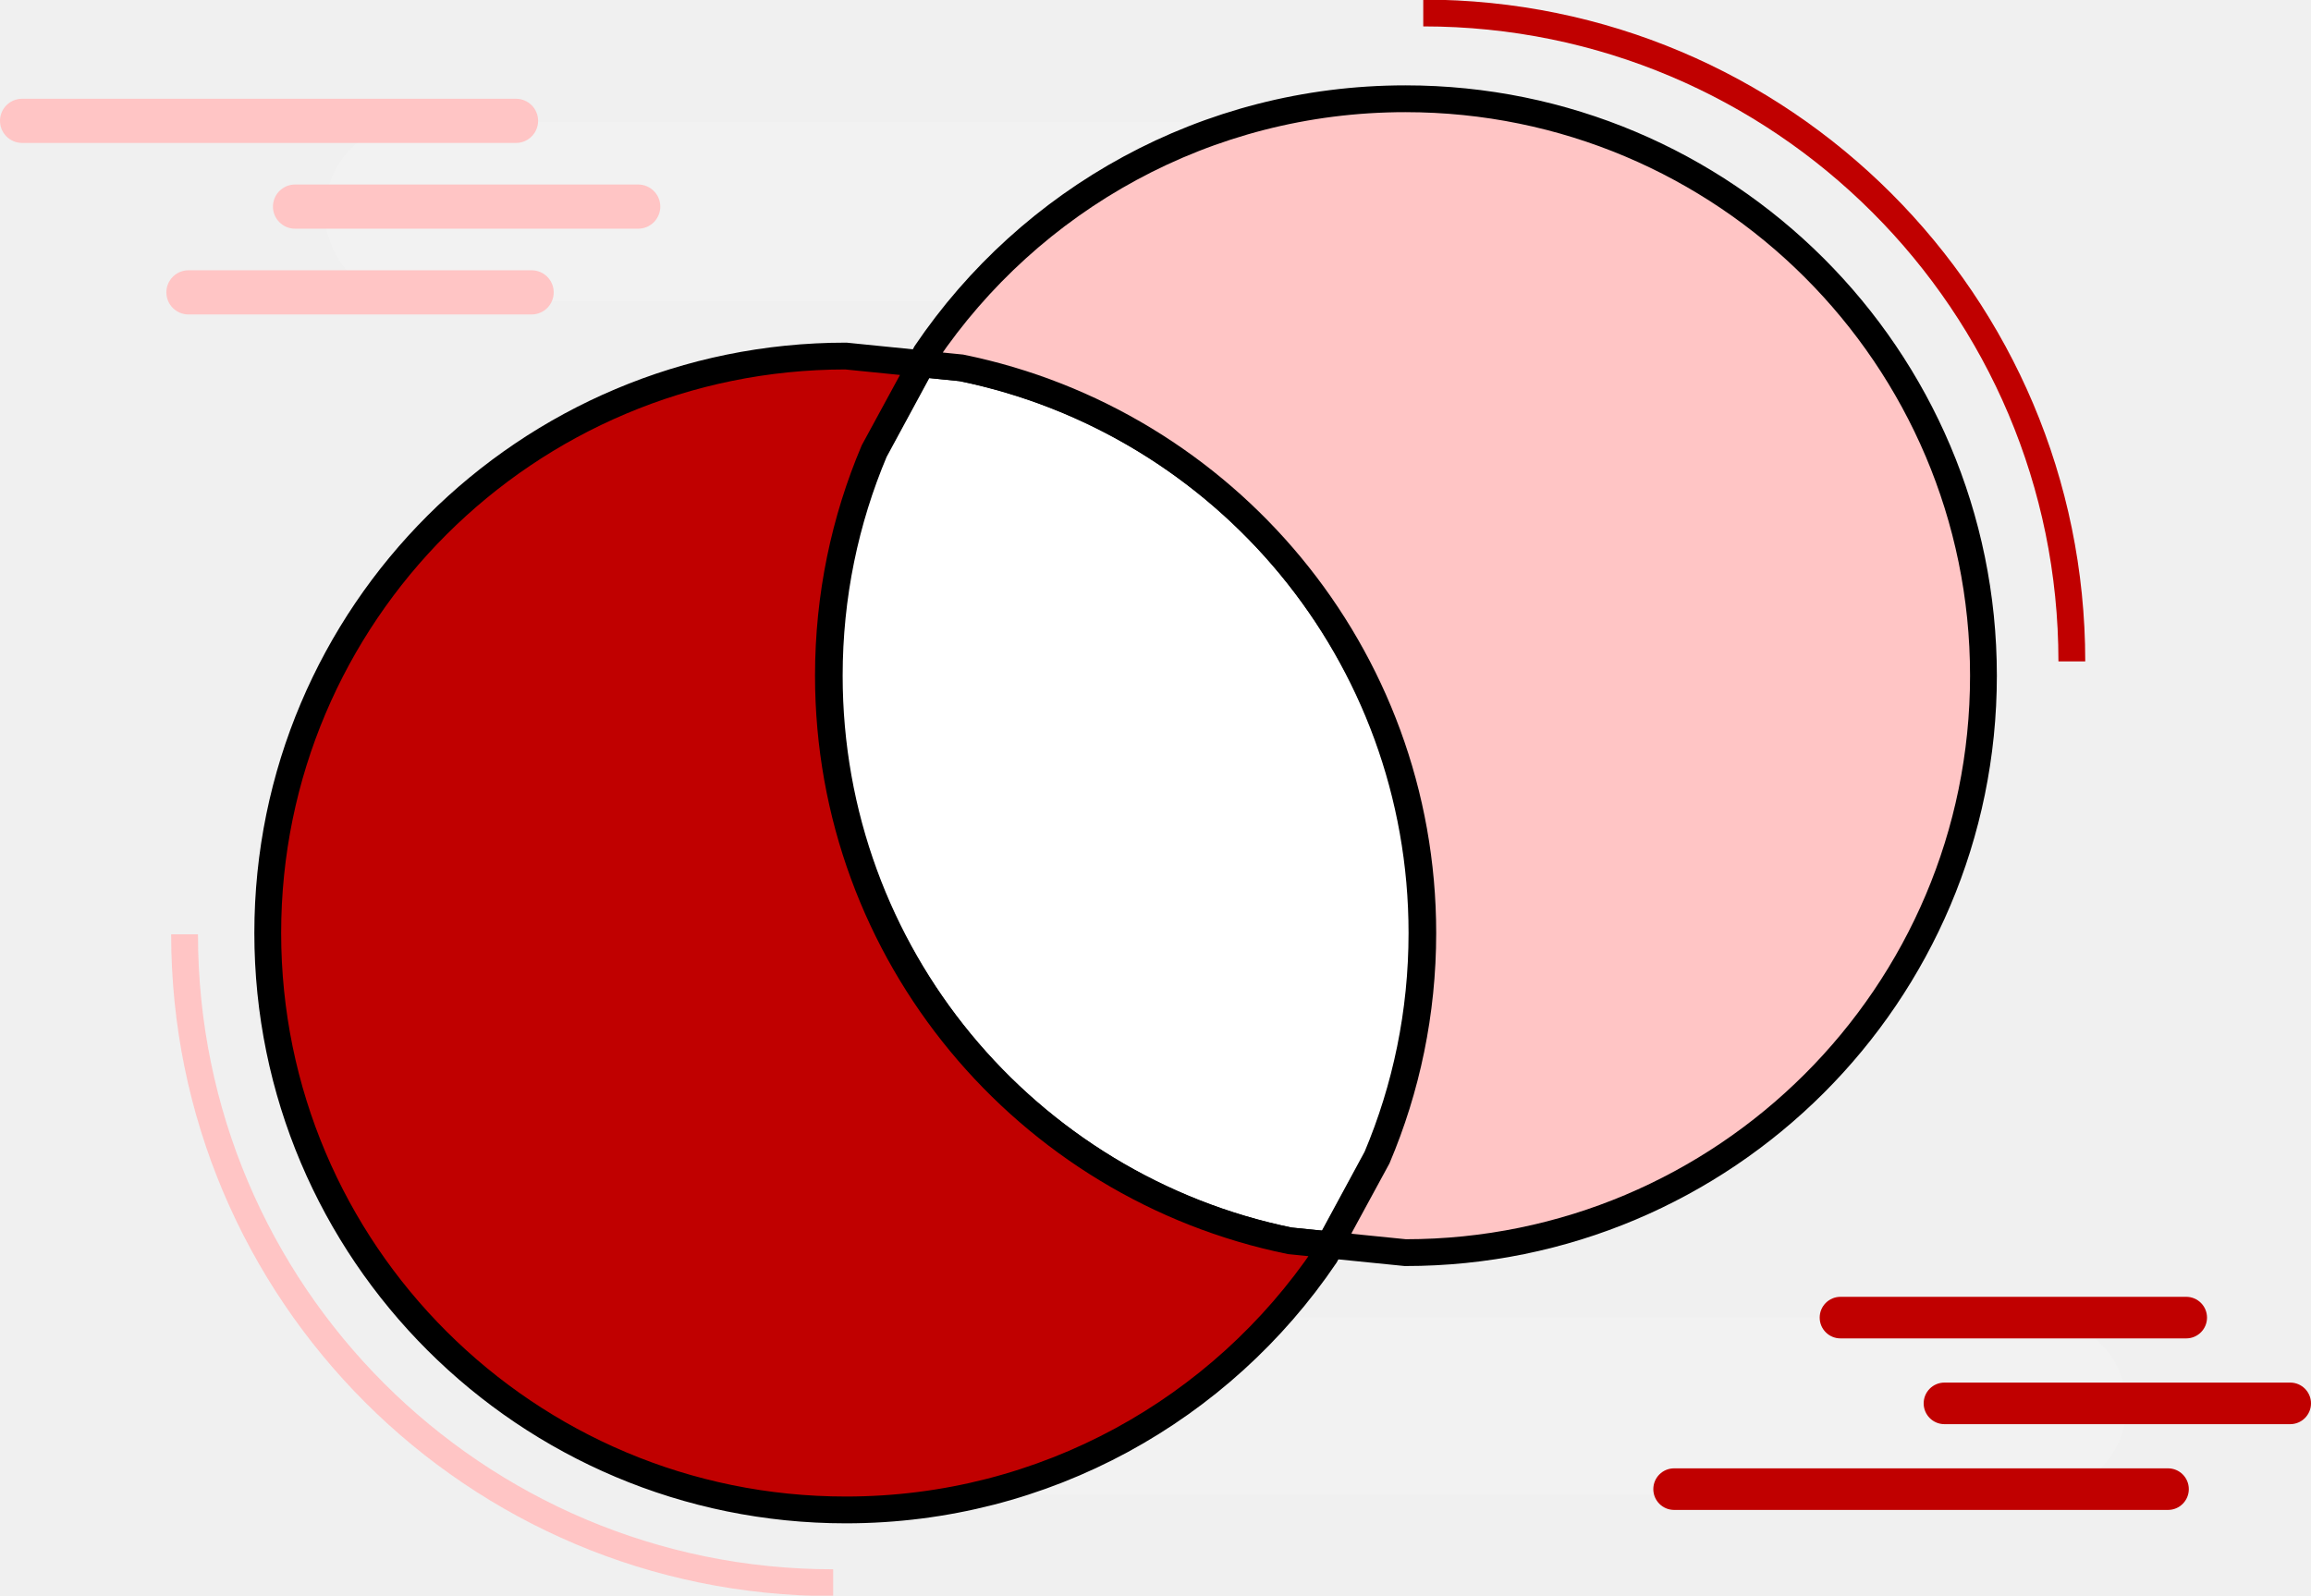
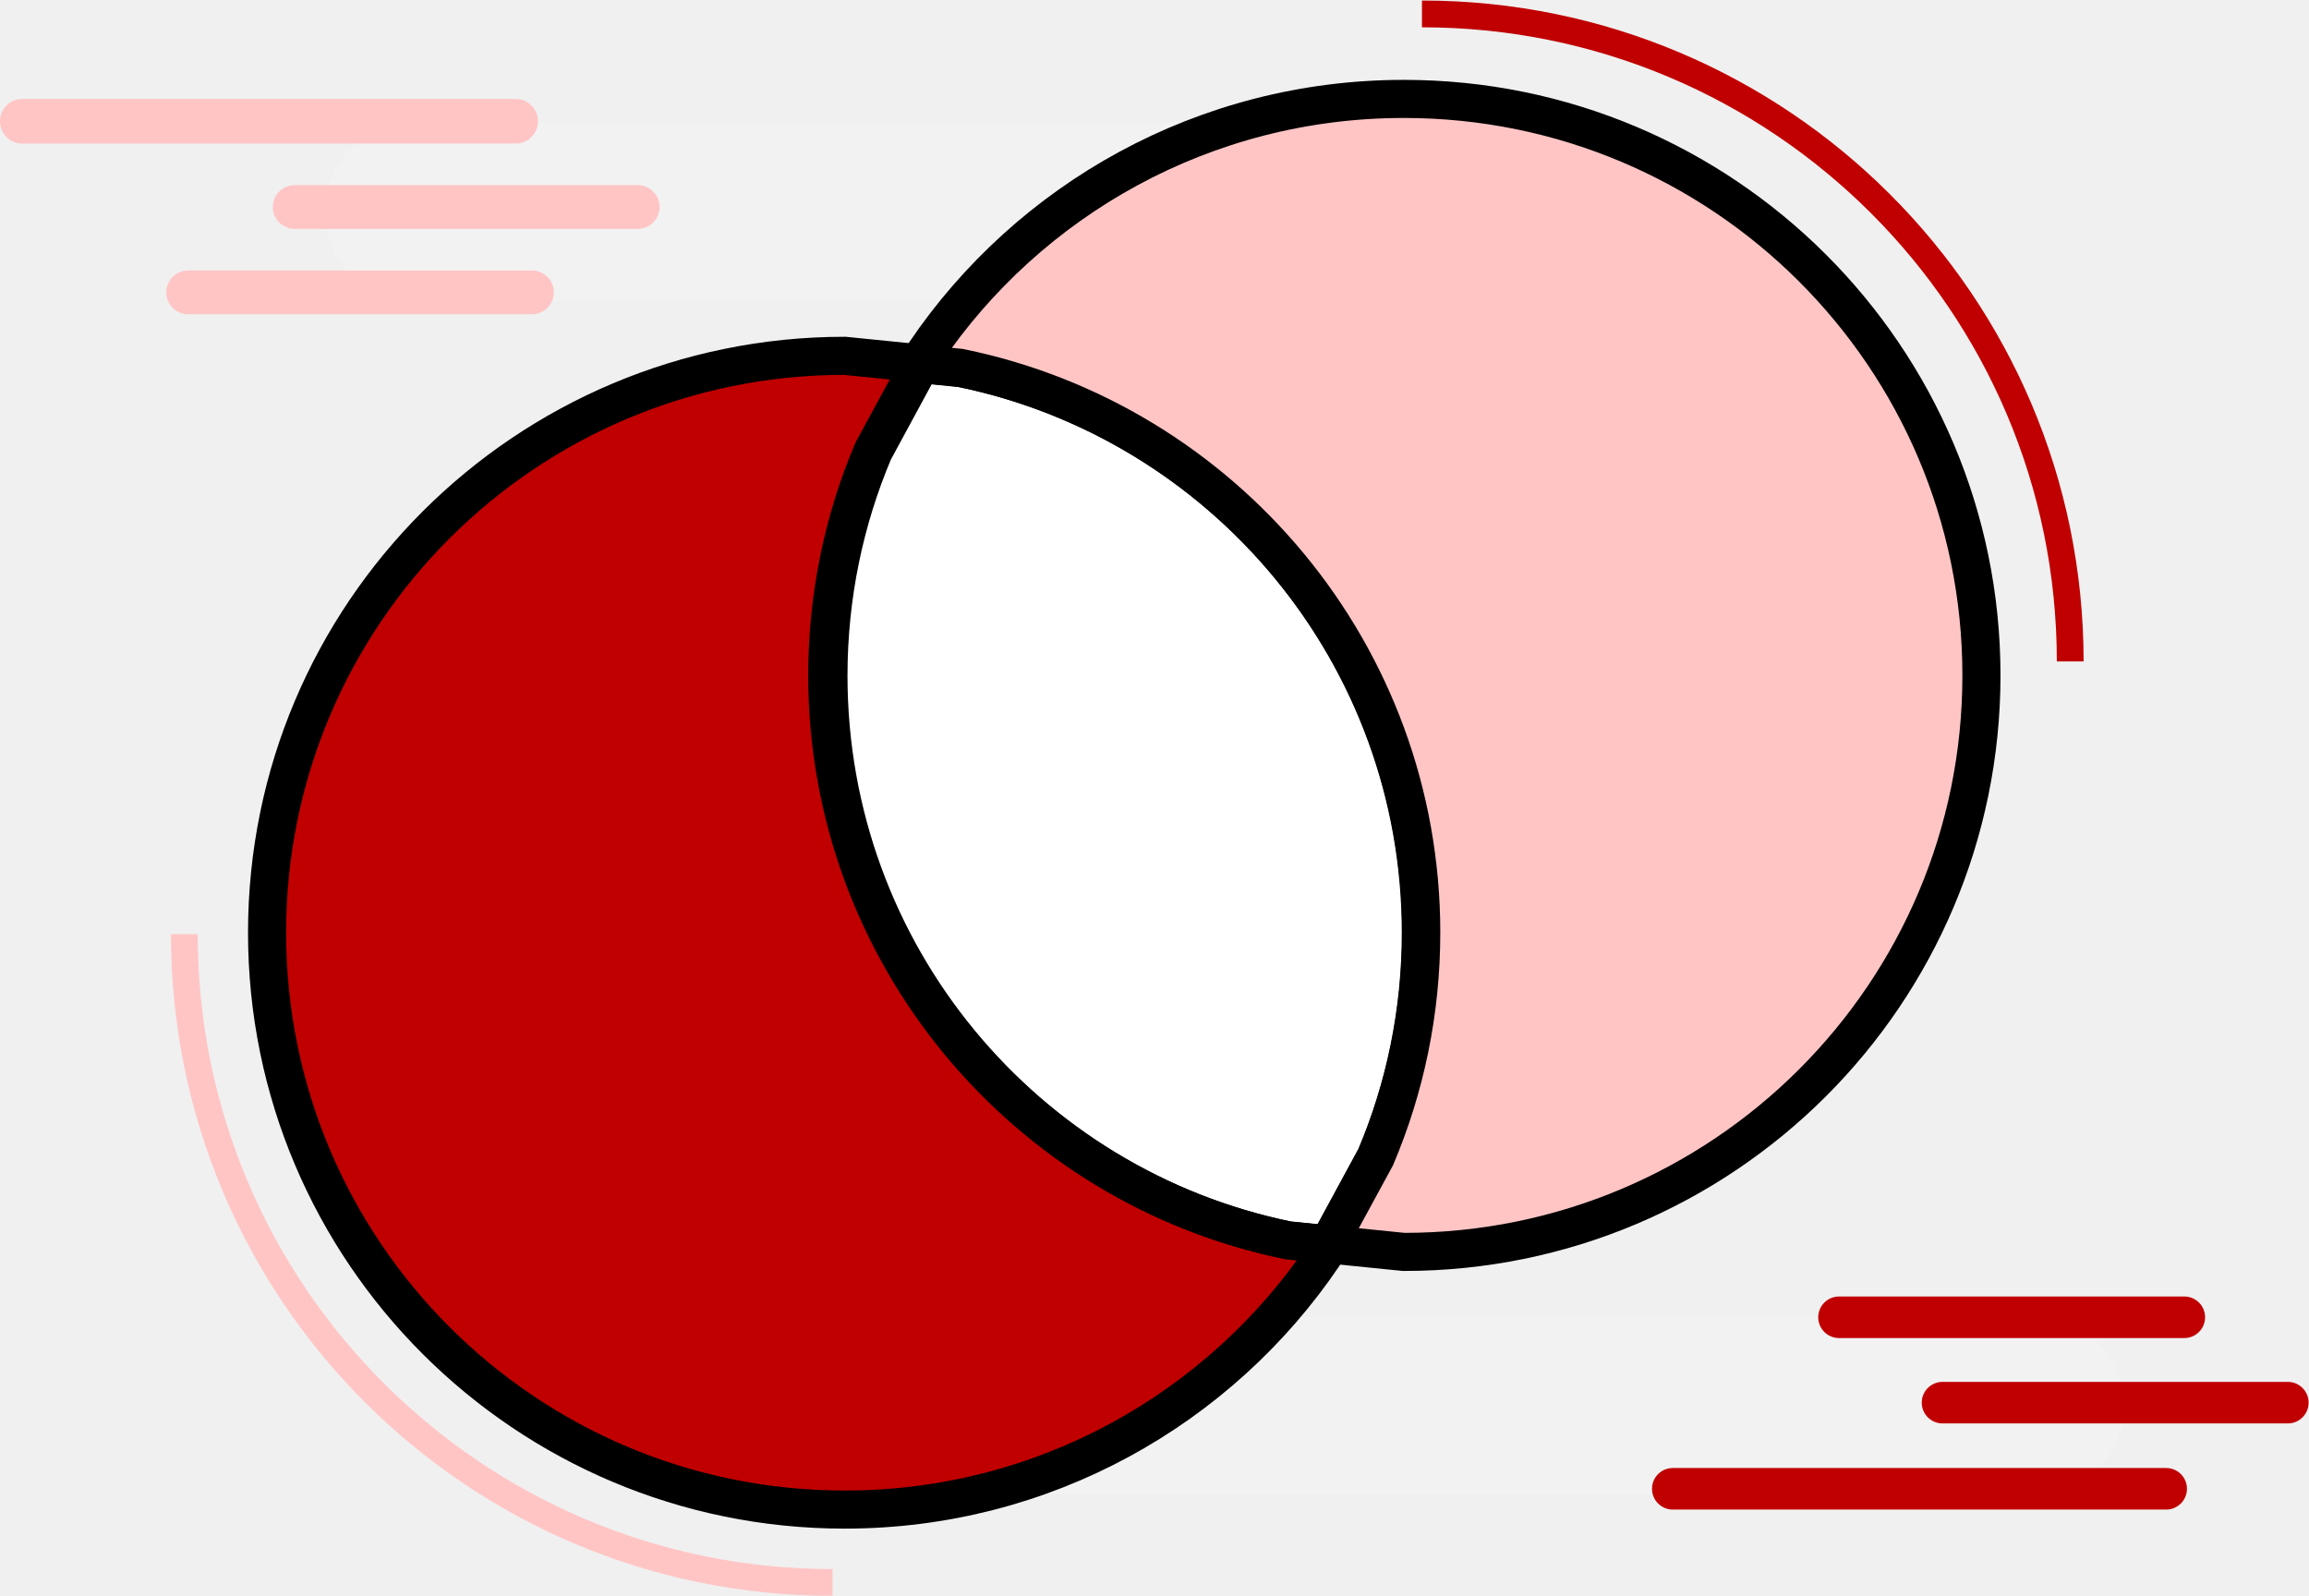
- <svg xmlns="http://www.w3.org/2000/svg" width="889" height="614" xml:space="preserve" overflow="hidden">
+ <svg xmlns="http://www.w3.org/2000/svg" width="3056" height="2112" xml:space="preserve" overflow="hidden">
  <defs>
    <clipPath id="clip0">
-       <rect x="1465" y="231" width="889" height="614" />
+       <rect x="602" y="35" width="3056" height="2112" />
    </clipPath>
  </defs>
-   <g clip-path="url(#clip0)" transform="translate(-1465 -231)">
-     <path d="M1590 312.5C1590 293.446 1605.45 278 1624.5 278L1993.5 278C2012.55 278 2028 293.446 2028 312.5L2028 312.5C2028 331.554 2012.55 347 1993.5 347L1624.5 347C1605.45 347 1590 331.554 1590 312.5Z" fill="#F2F2F2" fill-rule="evenodd" />
-     <path d="M1719 772C1719 753.222 1734.22 738 1753 738L2249 738C2267.78 738 2283 753.222 2283 772L2283 772C2283 790.778 2267.78 806 2249 806L1753 806C1734.22 806 1719 790.778 1719 772Z" fill="#F2F2F2" fill-rule="evenodd" />
-     <path d="M2012.5 236C2150.29 236 2262 347.705 2262 485.5" stroke="#C00000" stroke-width="10.312" stroke-miterlimit="8" fill="none" fill-rule="evenodd" />
-     <path d="M1819.59 371 1835.27 372.585C1936.13 393.278 2012 482.754 2012 589.998 2012 620.639 2005.81 649.83 1994.61 676.38L1976.41 710 1960.73 708.415C1859.87 687.722 1784 598.245 1784 491.002 1784 460.361 1790.19 431.17 1801.39 404.62L1819.59 371Z" stroke="#000000" stroke-width="10.312" stroke-miterlimit="8" fill="#FFFFFF" fill-rule="evenodd" />
-     <path d="M2005.62 269C2128.44 269 2228 368.393 2228 491 2228 613.607 2128.44 713 2005.62 713L1976.56 710.075 1994.84 676.443C2006.09 649.884 2012.32 620.683 2012.32 590.031 2012.32 482.75 1936.09 393.242 1834.75 372.542L1819 370.956 1821.22 366.878C1861.18 307.826 1928.86 269 2005.62 269Z" stroke="#000000" stroke-width="10.312" stroke-miterlimit="8" fill="#FFC5C5" fill-rule="evenodd" />
-     <path d="M1790.38 368 1819.44 370.925 1801.16 404.557C1789.91 431.116 1783.68 460.317 1783.68 490.969 1783.68 598.25 1859.91 687.758 1961.25 708.458L1977 710.044 1974.78 714.122C1934.82 773.174 1867.14 812 1790.38 812 1667.56 812 1568 712.607 1568 590 1568 467.393 1667.56 368 1790.38 368Z" stroke="#000000" stroke-width="10.312" stroke-miterlimit="8" fill="#C00000" fill-rule="evenodd" />
-     <path d="M0 8.5C-2.37121e-15 3.806 3.806-3.55683e-15 8.5-2.37122e-15L140.5 0C145.195-2.37122e-15 149 3.806 149 8.5L149 8.5C149 13.194 145.195 17 140.5 17L8.5 17C3.806 17-1.18561e-15 13.194-1.18561e-15 8.5Z" fill="#FFC5C5" fill-rule="evenodd" transform="matrix(1 0 0 -1 1570 319)" />
-     <path d="M0 8.5C0 3.806 3.805-3.29427e-15 8.5-3.29427e-15L198.5 0C203.194-1.64714e-15 207 3.806 207 8.5L207 8.5C207 13.194 203.194 17 198.5 17L8.5 17C3.805 17 0 13.194 0 8.5Z" fill="#FFC5C5" fill-rule="evenodd" transform="matrix(1 0 0 -1 1465 286)" />
-     <path d="M0 8.5C-2.37121e-15 3.806 3.806-3.55683e-15 8.5-2.37122e-15L140.5 0C145.194-2.37122e-15 149 3.806 149 8.5L149 8.5C149 13.194 145.194 17 140.5 17L8.5 17C3.806 17-1.1856e-15 13.194-1.1856e-15 8.5Z" fill="#FFC5C5" fill-rule="evenodd" transform="matrix(1 0 0 -1 1529 352)" />
-     <path d="M2205 771C2205 766.582 2208.58 763 2213 763L2346 763C2350.42 763 2354 766.582 2354 771L2354 771C2354 775.418 2350.42 779 2346 779L2213 779C2208.58 779 2205 775.418 2205 771Z" fill="#C00000" fill-rule="evenodd" />
-     <path d="M2101 804C2101 799.582 2104.58 796 2109 796L2299 796C2303.42 796 2307 799.582 2307 804L2307 804C2307 808.418 2303.42 812 2299 812L2109 812C2104.58 812 2101 808.418 2101 804Z" fill="#C00000" fill-rule="evenodd" />
-     <path d="M2165 738C2165 733.582 2168.58 730 2173 730L2306 730C2310.42 730 2314 733.582 2314 738L2314 738C2314 742.418 2310.42 746 2306 746L2173 746C2168.58 746 2165 742.418 2165 738Z" fill="#C00000" fill-rule="evenodd" />
-     <path d="M1785.5 840C1647.7 840 1536 728.295 1536 590.5" stroke="#FFC5C5" stroke-width="10.312" stroke-miterlimit="8" fill="none" fill-rule="evenodd" />
+   <g clip-path="url(#clip0)" transform="translate(-602 -35)">
+     <path d="M1031.47 315.417C1031.47 249.97 1084.59 196.917 1150.09 196.917L2418.85 196.917C2484.35 196.917 2537.47 249.97 2537.47 315.417L2537.47 315.417C2537.47 380.863 2484.35 433.917 2418.85 433.917L1150.09 433.917C1084.59 433.917 1031.47 380.863 1031.47 315.417Z" fill="#F2F2F2" fill-rule="evenodd" />
+     <path d="M1474.47 1894.92C1474.47 1830.3 1526.8 1777.92 1591.36 1777.92L3296.58 1777.92C3361.15 1777.92 3413.47 1830.3 3413.47 1894.92L3413.47 1894.92C3413.47 1959.54 3361.15 2011.92 3296.58 2011.92L1591.36 2011.92C1526.8 2011.92 1474.47 1959.54 1474.47 1894.92Z" fill="#F2F2F2" fill-rule="evenodd" />
+     <path d="M2483.97 53.417C2957.81 53.417 3341.97 437.109 3341.97 910.417" stroke="#C00000" stroke-width="35.449" stroke-miterlimit="8" fill="none" fill-rule="evenodd" />
+     <path d="M1820.85 516.917 1874.77 522.364C2221.58 593.477 2482.47 900.968 2482.47 1269.52 2482.47 1374.82 2461.19 1475.14 2422.67 1566.38L2360.09 1681.92 2306.17 1676.47C1959.36 1605.36 1698.47 1297.86 1698.47 929.313 1698.47 824.013 1719.76 723.695 1758.27 632.454L1820.85 516.917Z" stroke="#000000" stroke-width="50.417" stroke-miterlimit="8" fill="#FFFFFF" fill-rule="evenodd" />
+     <path d="M2460.01 165.917C2882.22 165.917 3224.47 507.524 3224.47 928.917 3224.47 1350.31 2882.22 1691.92 2460.01 1691.92L2360.11 1681.86 2422.95 1566.27C2461.62 1474.99 2483.04 1374.63 2483.04 1269.28 2483.04 900.562 2220.99 592.929 1872.61 521.784L1818.47 516.333 1826.1 502.317C1963.47 299.359 2196.13 165.917 2460.01 165.917Z" stroke="#000000" stroke-width="50.417" stroke-miterlimit="8" fill="#FFC5C5" fill-rule="evenodd" />
+     <path d="M1719.94 505.917 1819.83 515.976 1756.99 631.643C1718.32 722.984 1696.9 823.412 1696.9 928.83 1696.9 1297.79 1958.96 1605.62 2307.33 1676.82L2361.47 1682.27 2353.84 1696.3C2216.47 1899.39 1983.81 2032.92 1719.94 2032.92 1297.72 2032.92 955.471 1691.09 955.471 1269.42 955.471 847.748 1297.72 505.917 1719.94 505.917Z" stroke="#000000" stroke-width="50.417" stroke-miterlimit="8" fill="#C00000" fill-rule="evenodd" />
+     <path d="M0.038 29.026C0.038 13.009 13.115 0.025 29.245 0.025L482.83 0.025C498.963 0.025 512.038 13.009 512.038 29.026L512.038 29.026C512.038 45.042 498.963 58.025 482.83 58.025L29.245 58.025C13.115 58.025 0.038 45.042 0.038 29.026Z" fill="#FFC5C5" fill-rule="evenodd" transform="matrix(1 0 0 -1 963 338)" />
+     <path d="M0 29.514C0 13.222 13.089 0.014 29.236 0.014L682.764 0.014C698.909 0.014 712 13.222 712 29.514L712 29.514C712 45.807 698.909 59.014 682.764 59.014L29.236 59.014C13.089 59.014 0 45.807 0 29.514Z" fill="#FFC5C5" fill-rule="evenodd" transform="matrix(1 0 0 -1 602 225)" />
+     <path d="M0.023 29.038C0.023 13.021 13.126 0.037 29.288 0.037L483.758 0.037C499.92 0.037 513.023 13.021 513.023 29.038L513.023 29.038C513.023 45.054 499.92 58.037 483.758 58.037L29.288 58.037C13.126 58.037 0.023 45.054 0.023 29.038Z" fill="#FFC5C5" fill-rule="evenodd" transform="matrix(1 0 0 -1 822 451)" />
+     <path d="M3145.47 1891.42C3145.47 1876.23 3157.77 1863.92 3172.96 1863.92L3629.98 1863.92C3645.17 1863.92 3657.47 1876.23 3657.47 1891.42L3657.47 1891.42C3657.47 1906.6 3645.17 1918.92 3629.98 1918.92L3172.96 1918.92C3157.77 1918.92 3145.47 1906.6 3145.47 1891.42Z" fill="#C00000" fill-rule="evenodd" />
+     <path d="M2788.47 2005.42C2788.47 1990.23 2800.78 1977.92 2815.97 1977.92L3468.98 1977.92C3484.17 1977.92 3496.47 1990.23 3496.47 2005.42L3496.47 2005.42C3496.47 2020.6 3484.17 2032.92 3468.98 2032.92L2815.97 2032.92C2800.78 2032.92 2788.47 2020.6 2788.47 2005.42Z" fill="#C00000" fill-rule="evenodd" />
+     <path d="M3008.47 1778.42C3008.47 1763.23 3020.77 1750.92 3035.96 1750.92L3492.98 1750.92C3508.17 1750.92 3520.47 1763.23 3520.47 1778.42L3520.47 1778.42C3520.47 1793.6 3508.17 1805.92 3492.98 1805.92L3035.96 1805.92C3020.77 1805.92 3008.47 1793.6 3008.47 1778.42Z" fill="#C00000" fill-rule="evenodd" />
+     <path d="M1703.97 2129.42C1230.09 2129.42 845.971 1745.28 845.971 1271.42" stroke="#FFC5C5" stroke-width="35.449" stroke-miterlimit="8" fill="none" fill-rule="evenodd" />
  </g>
</svg>
